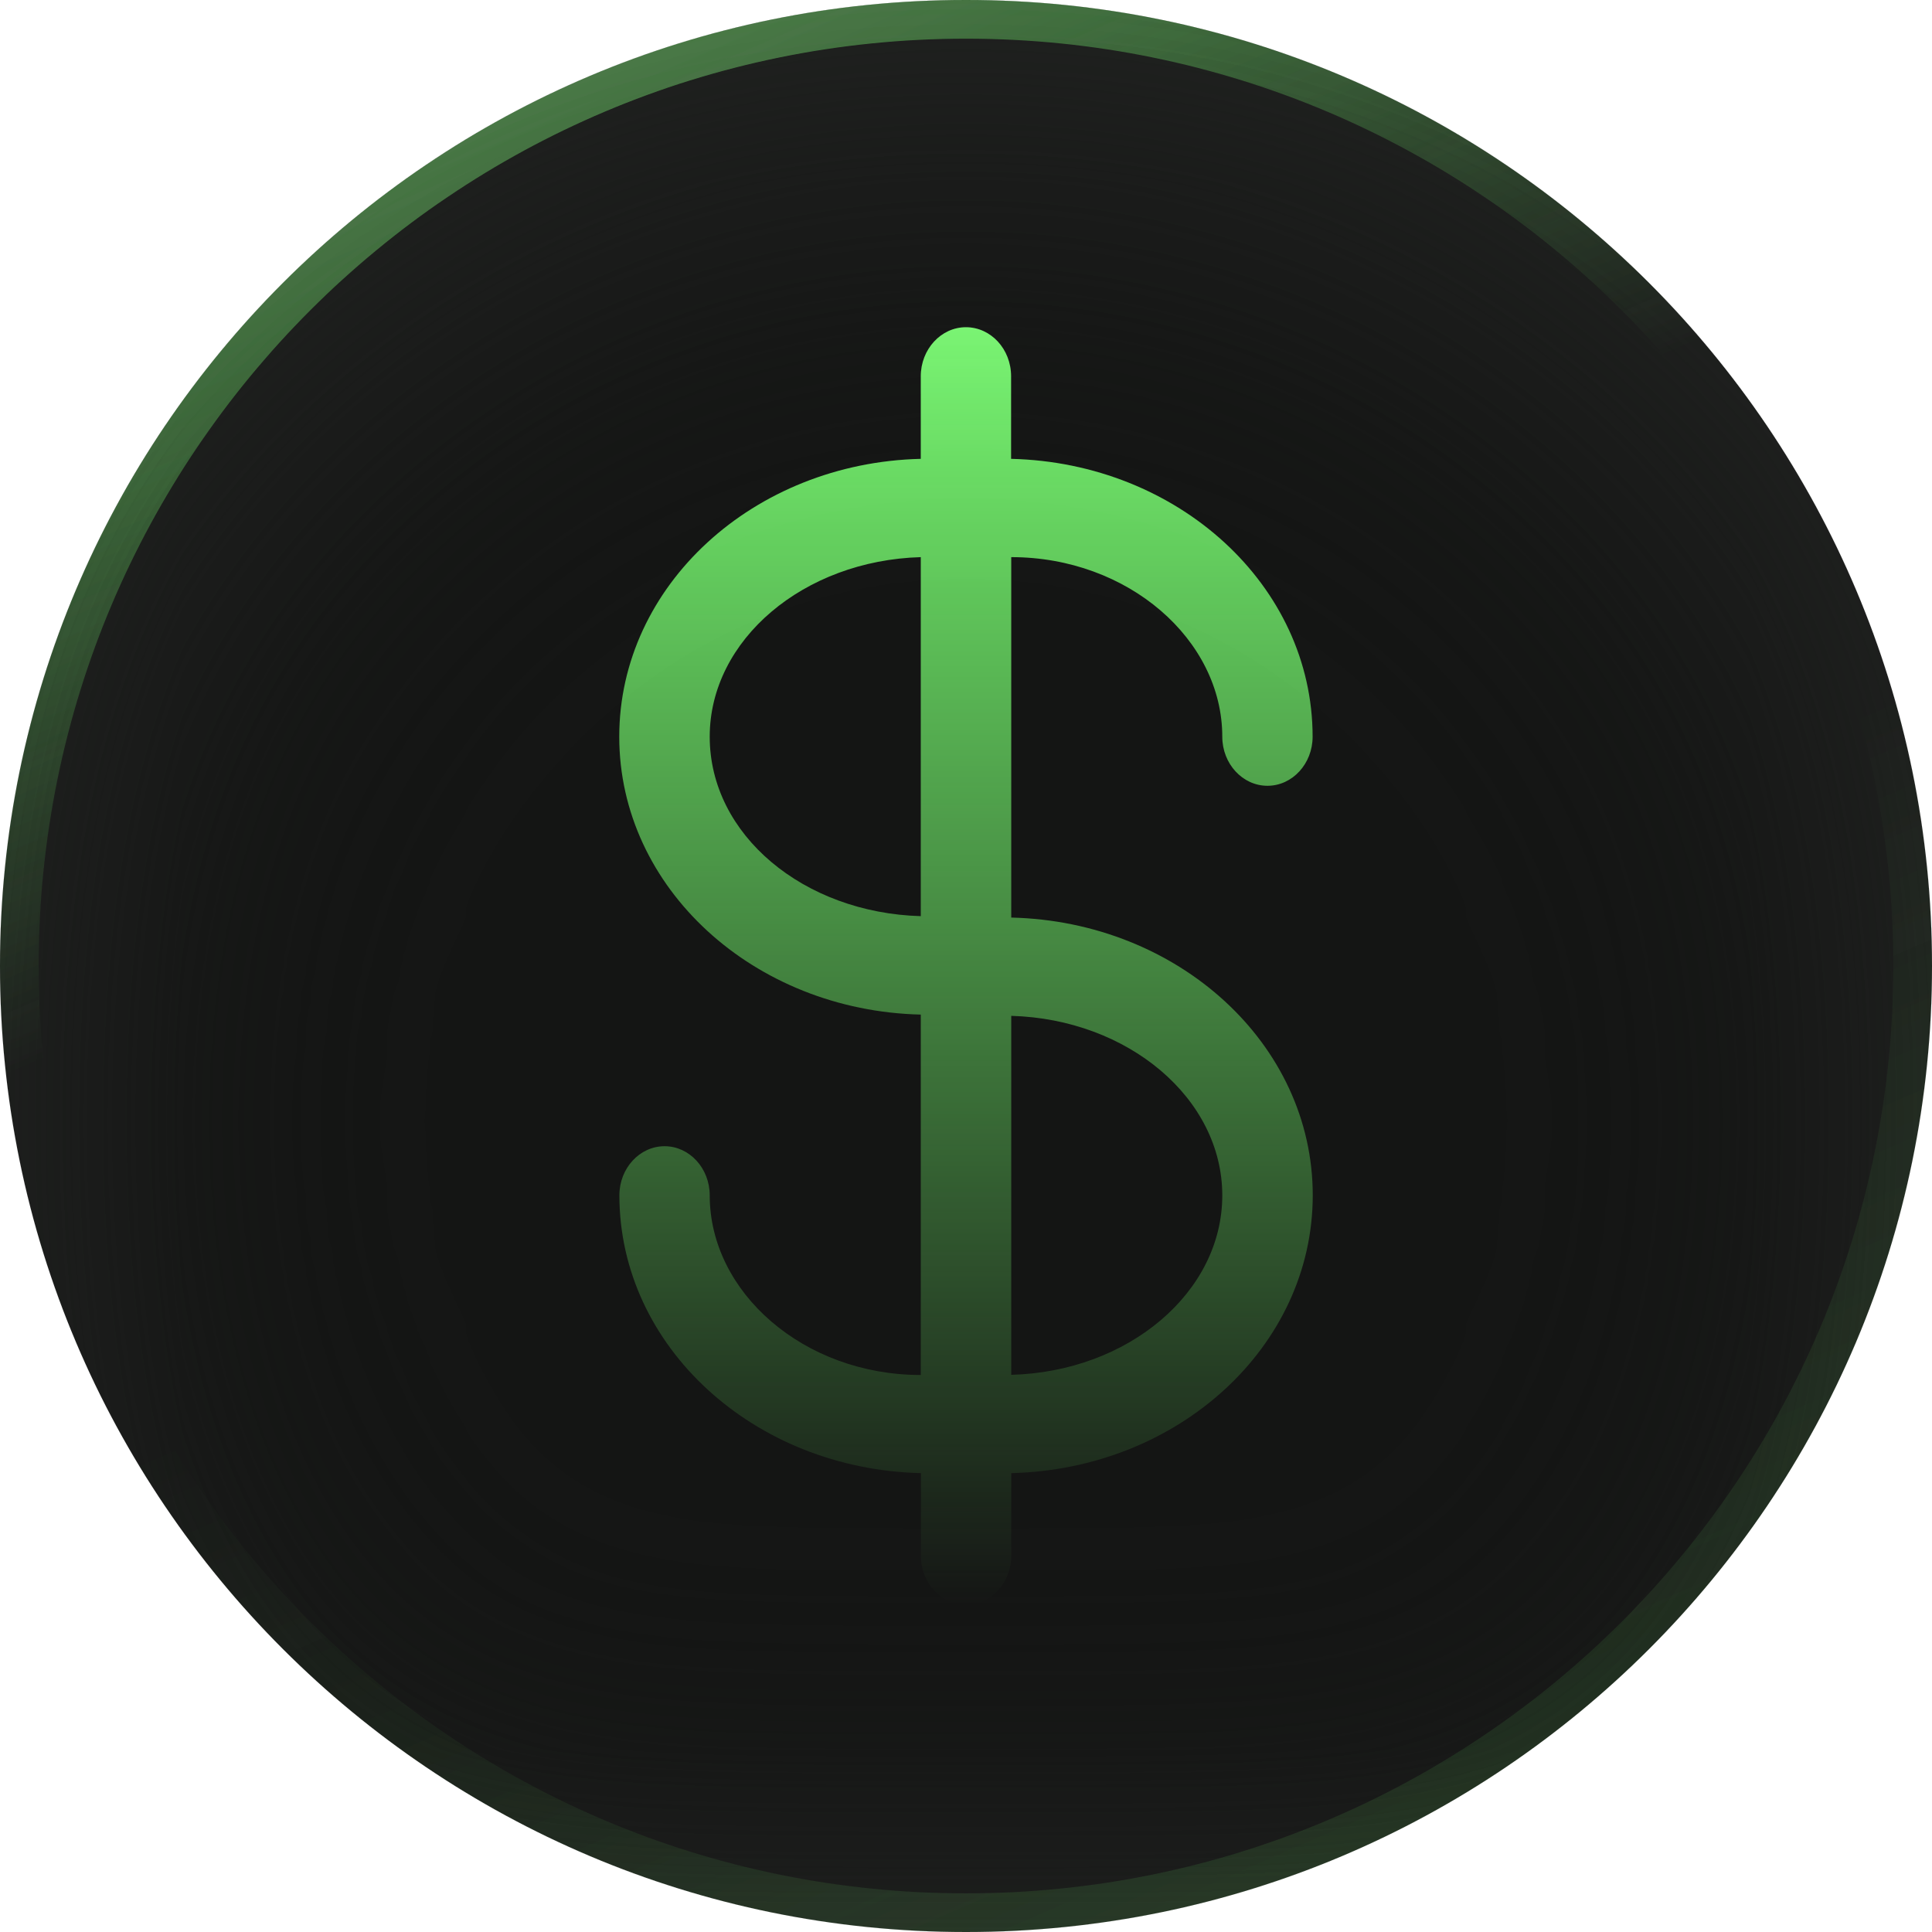
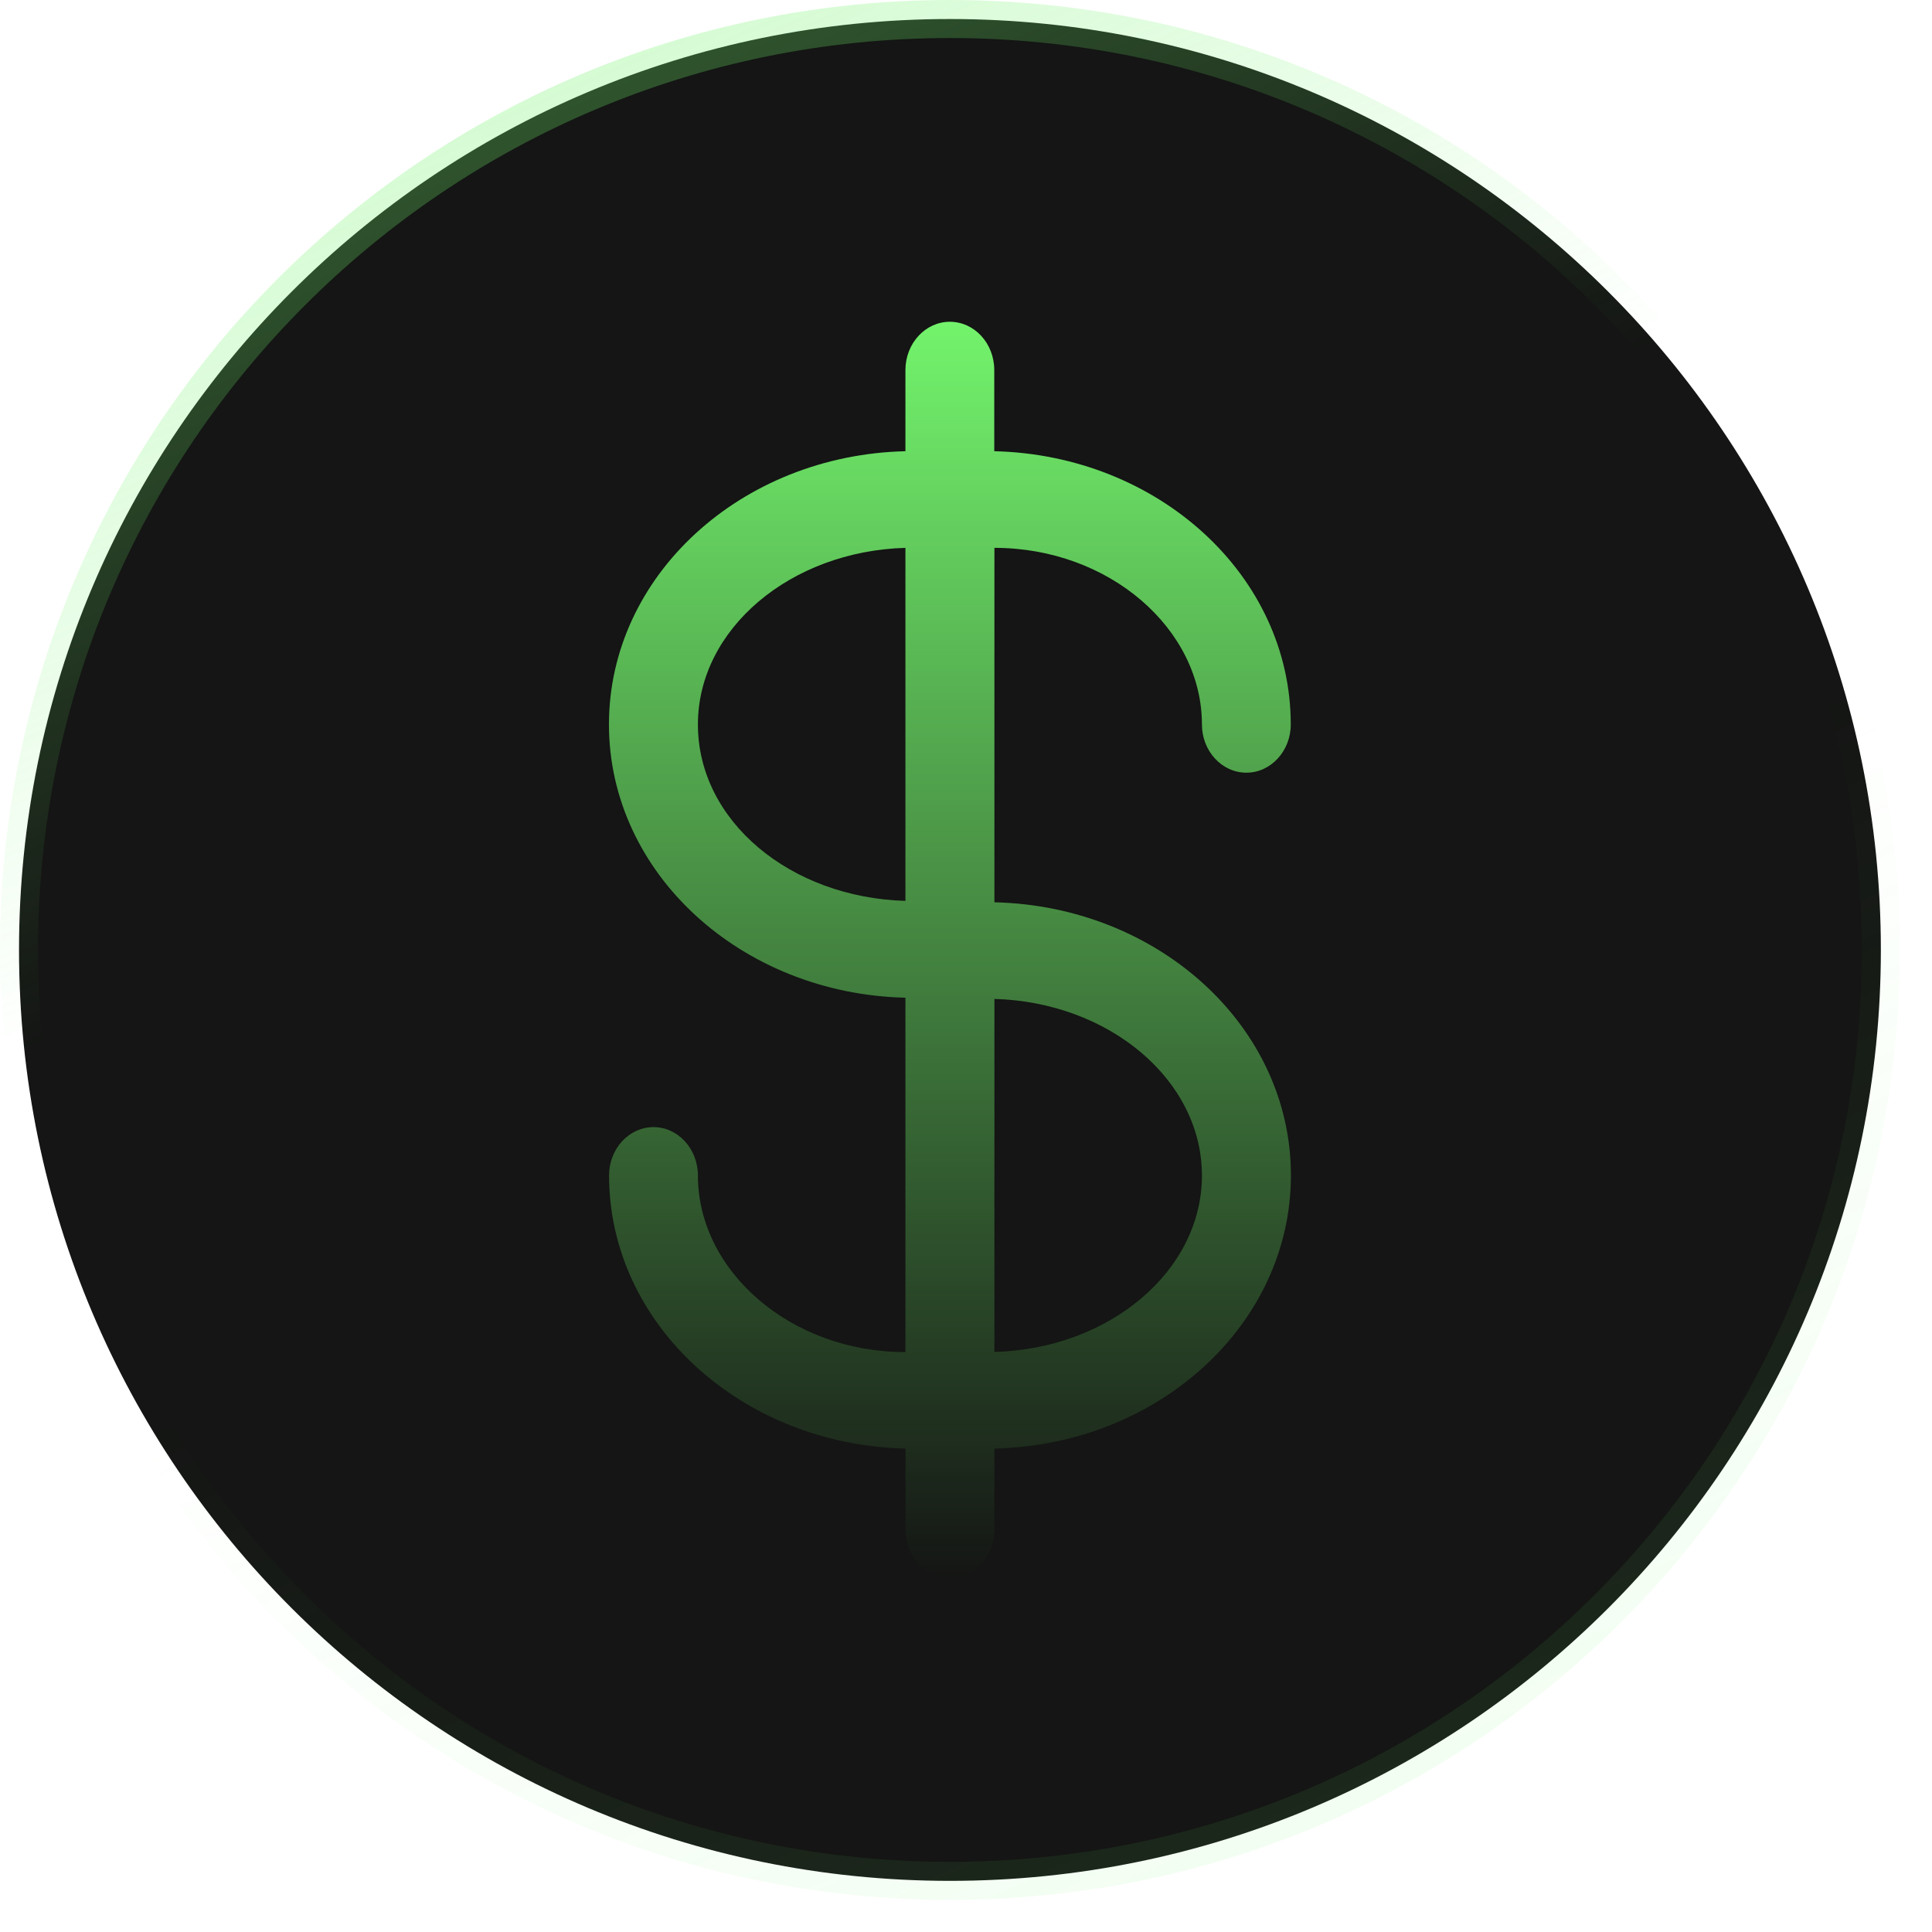
- <svg xmlns="http://www.w3.org/2000/svg" width="86" height="86" viewBox="0 0 86 86" fill="none">
-   <g filter="url(#filter0_i_520_3391)">
-     <rect width="86" height="86" rx="43" fill="#141514" />
-     <rect x="0.861" y="0.861" width="84.279" height="84.279" rx="42.139" stroke="url(#paint0_linear_520_3391)" stroke-width="1.721" stroke-linecap="round" />
-     <path d="M45.014 40.844V24.8C50.22 24.8 54.408 28.475 54.408 32.794C54.408 33.998 55.31 34.978 56.419 34.978C57.527 34.978 58.429 33.998 58.429 32.794C58.429 26.06 52.443 20.6 45.007 20.425V16.75C45.007 15.539 44.105 14.566 42.997 14.566C41.889 14.566 40.987 15.546 40.987 16.75V20.425C33.551 20.6 27.565 26.06 27.565 32.794C27.565 39.528 33.551 44.988 40.987 45.163V61.206C35.78 61.206 31.592 57.531 31.592 53.212C31.592 52.002 30.69 51.022 29.582 51.022C28.474 51.022 27.571 52.002 27.571 53.206C27.571 59.939 33.557 65.399 40.993 65.574V69.249C40.993 70.46 41.895 71.433 43.003 71.433C44.112 71.433 45.014 70.453 45.014 69.249V65.574C52.45 65.399 58.435 59.946 58.435 53.206C58.435 46.465 52.45 41.019 45.014 40.844ZM31.592 32.794C31.592 28.475 35.78 24.947 40.987 24.8V40.781C35.78 40.634 31.592 37.169 31.592 32.794ZM45.014 61.199V45.219C50.22 45.366 54.408 48.894 54.408 53.212C54.408 57.531 50.22 61.059 45.014 61.199Z" fill="url(#paint1_linear_520_3391)" />
-   </g>
+ <svg xmlns="http://www.w3.org/2000/svg" width="51" height="51" viewBox="0 0 51 51" fill="none">
+   <rect x="0.502" y="0.502" width="49.148" height="49.148" rx="24.574" fill="#141514" />
+   <rect x="0.502" y="0.502" width="49.148" height="49.148" rx="24.574" stroke="url(#paint0_linear_472_2887)" stroke-width="1.004" stroke-linecap="round" />
+   <path d="M26.25 23.818V14.462C29.286 14.462 31.728 16.605 31.728 19.124C31.728 19.826 32.254 20.397 32.901 20.397C33.547 20.397 34.073 19.826 34.073 19.124C34.073 15.197 30.582 12.013 26.246 11.911V9.768C26.246 9.062 25.72 8.494 25.074 8.494C24.427 8.494 23.901 9.066 23.901 9.768V11.911C19.565 12.013 16.075 15.197 16.075 19.124C16.075 23.05 19.565 26.235 23.901 26.337V35.692C20.865 35.692 18.423 33.549 18.423 31.031C18.423 30.325 17.897 29.753 17.251 29.753C16.604 29.753 16.078 30.325 16.078 31.027C16.078 34.954 19.569 38.138 23.905 38.24V40.383C23.905 41.089 24.431 41.656 25.078 41.656C25.724 41.656 26.25 41.085 26.25 40.383V38.24C30.586 38.138 34.077 34.958 34.077 31.027C34.077 27.096 30.586 23.92 26.25 23.818ZM18.423 19.124C18.423 16.605 20.865 14.548 23.901 14.462V23.781C20.865 23.695 18.423 21.675 18.423 19.124ZM26.25 35.688V26.369C29.286 26.455 31.728 28.512 31.728 31.031C31.728 33.549 29.286 35.607 26.25 35.688Z" fill="url(#paint1_linear_472_2887)" />
  <defs>
-     <filter id="filter0_i_520_3391" x="0" y="0" width="86" height="92.884" filterUnits="userSpaceOnUse" color-interpolation-filters="sRGB">
-       <feFlood flood-opacity="0" result="BackgroundImageFix" />
-       <feBlend mode="normal" in="SourceGraphic" in2="BackgroundImageFix" result="shape" />
-       <feColorMatrix in="SourceAlpha" type="matrix" values="0 0 0 0 0 0 0 0 0 0 0 0 0 0 0 0 0 0 127 0" result="hardAlpha" />
-       <feOffset dy="6.884" />
-       <feGaussianBlur stdDeviation="8.605" />
-       <feComposite in2="hardAlpha" operator="arithmetic" k2="-1" k3="1" />
-       <feColorMatrix type="matrix" values="0 0 0 0 0.729 0 0 0 0 0.729 0 0 0 0 0.729 0 0 0 0.25 0" />
-       <feBlend mode="color-dodge" in2="shape" result="effect1_innerShadow_520_3391" />
-     </filter>
-     <linearGradient id="paint0_linear_520_3391" x1="6.025" y1="-1.90679e-05" x2="46.998" y2="94.328" gradientUnits="userSpaceOnUse">
+     <linearGradient id="paint0_linear_472_2887" x1="3.513" y1="-1.11195e-05" x2="27.407" y2="55.008" gradientUnits="userSpaceOnUse">
      <stop stop-color="#73F36C" stop-opacity="0.4" />
      <stop offset="0.406" stop-color="#73F36C" stop-opacity="0" />
      <stop offset="0.574" stop-color="#73F36C" stop-opacity="0" />
      <stop offset="1" stop-color="#73F36C" stop-opacity="0.1" />
    </linearGradient>
-     <linearGradient id="paint1_linear_520_3391" x1="43" y1="14.566" x2="43" y2="71.433" gradientUnits="userSpaceOnUse">
+     <linearGradient id="paint1_linear_472_2887" x1="25.076" y1="8.494" x2="25.076" y2="41.656" gradientUnits="userSpaceOnUse">
      <stop stop-color="#73F36C" />
      <stop offset="1" stop-color="#73F36C" stop-opacity="0" />
    </linearGradient>
  </defs>
</svg>
